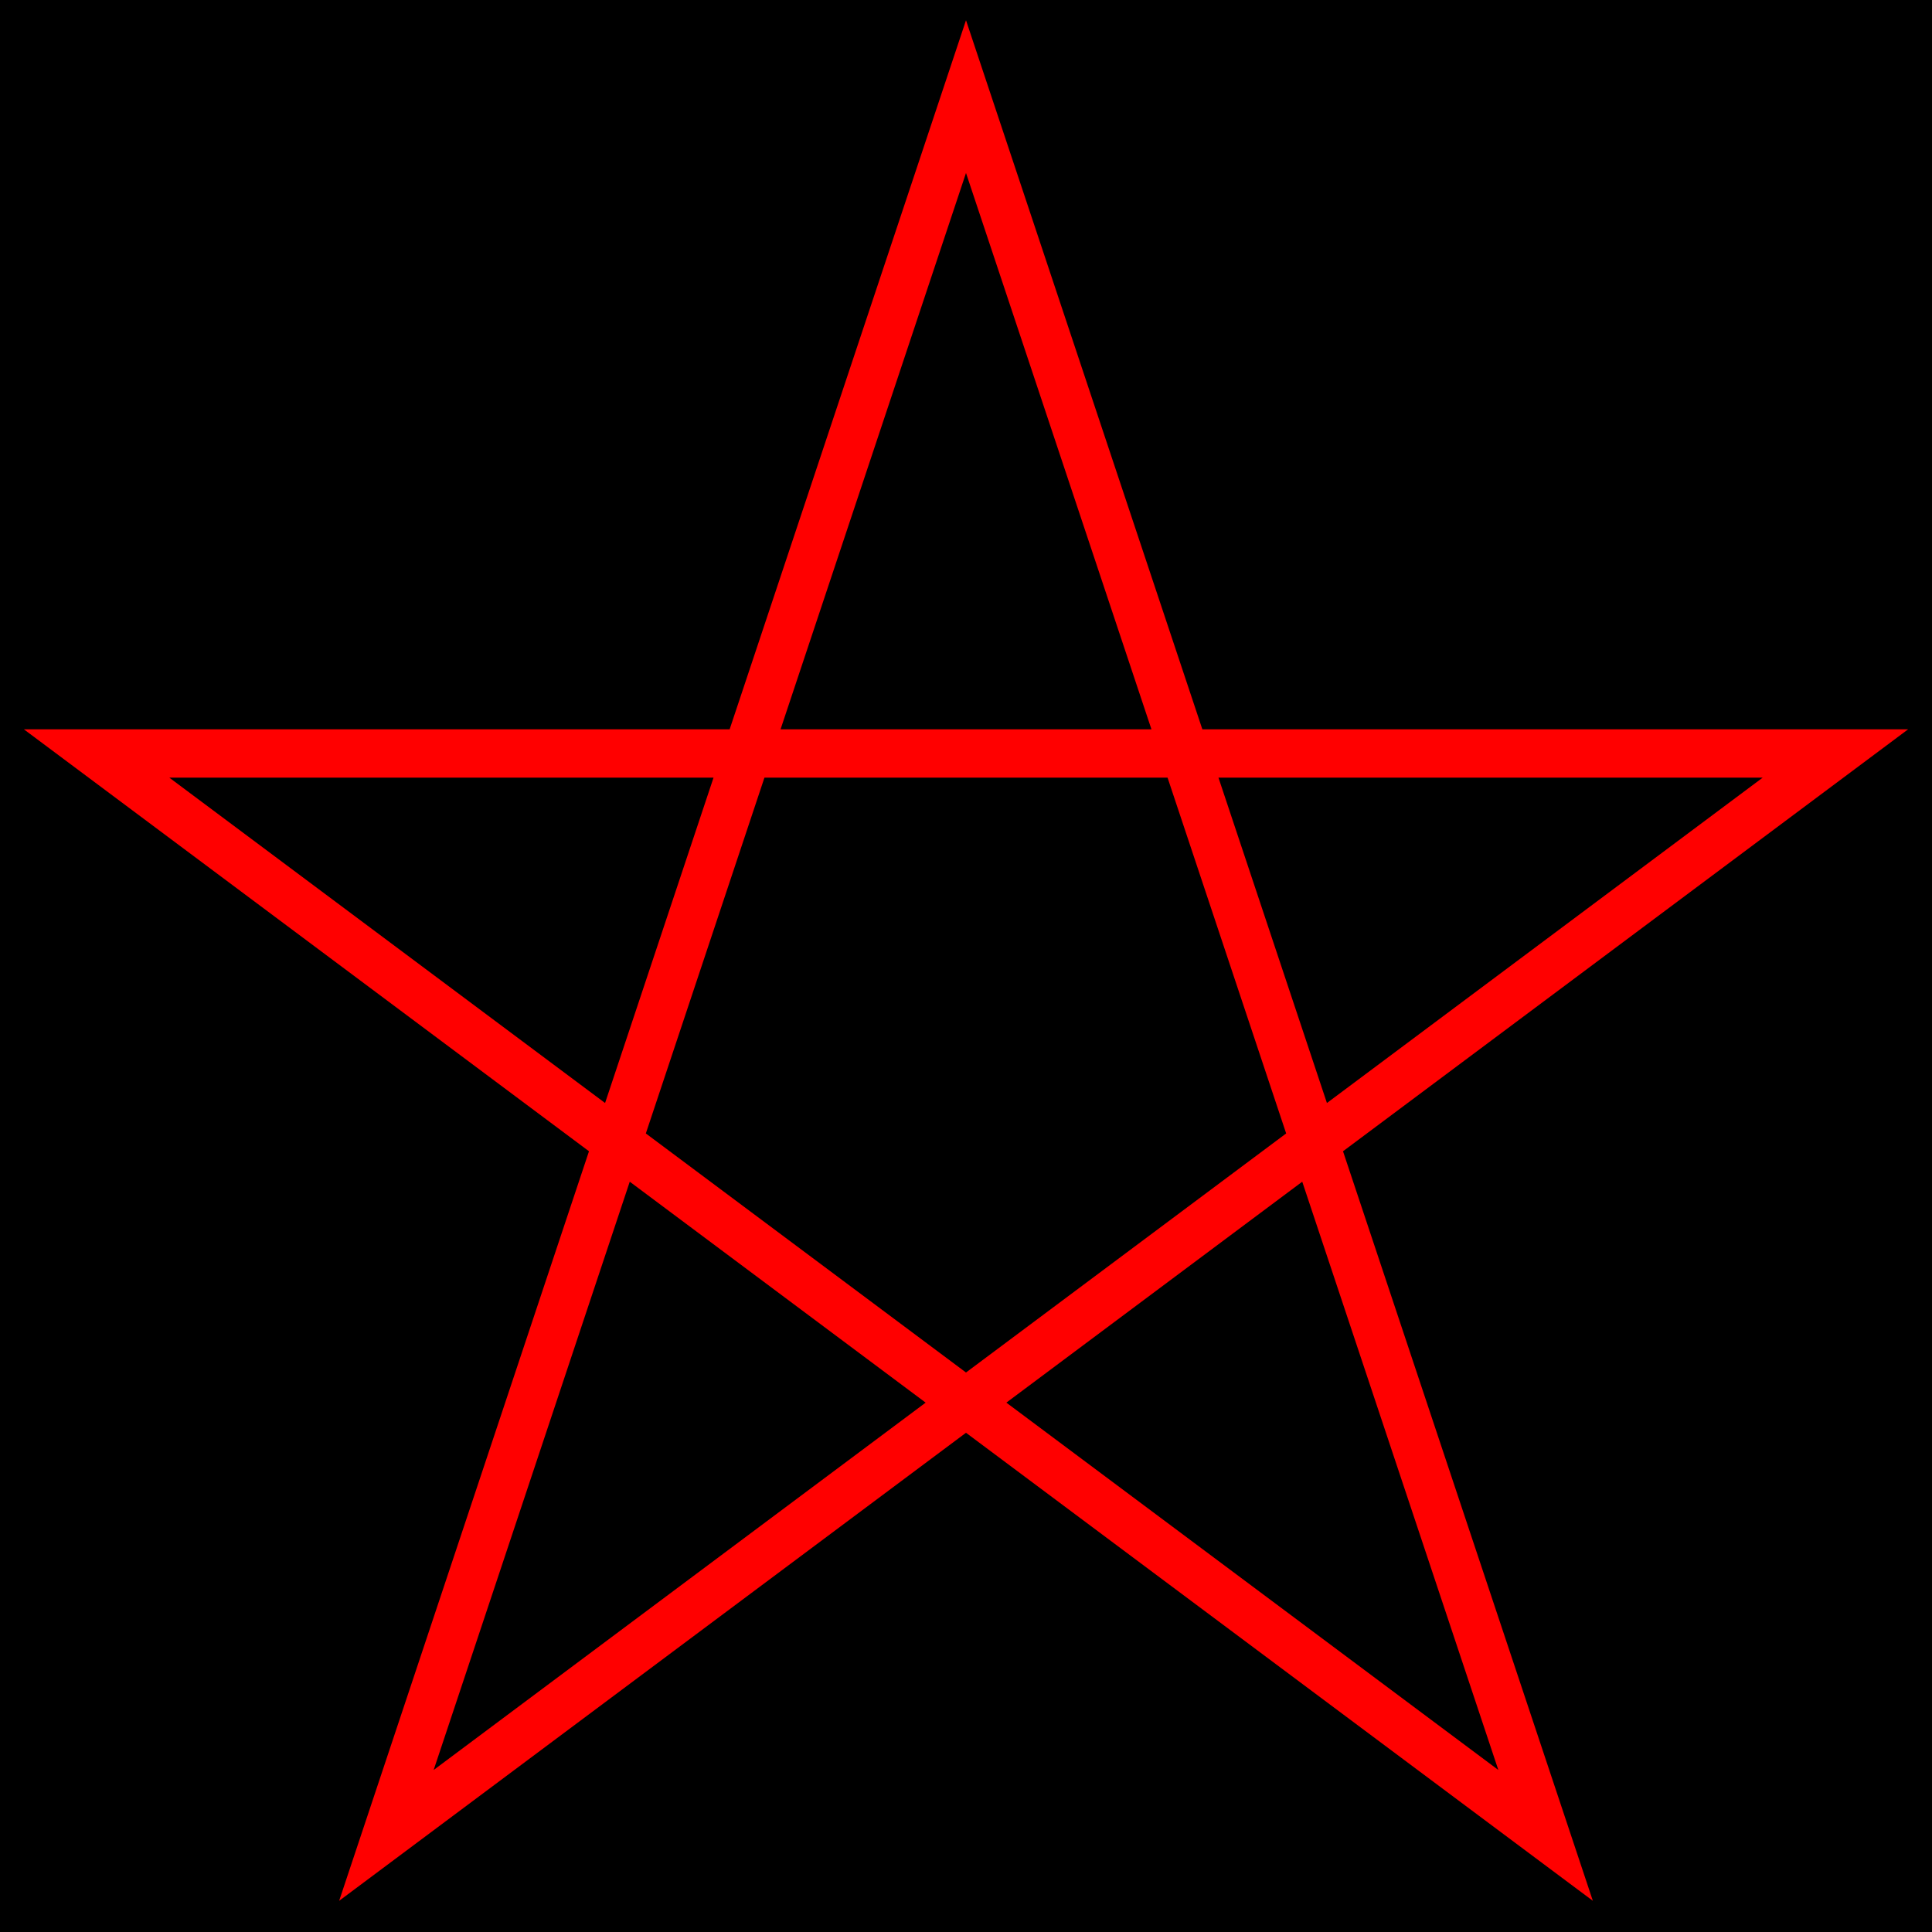
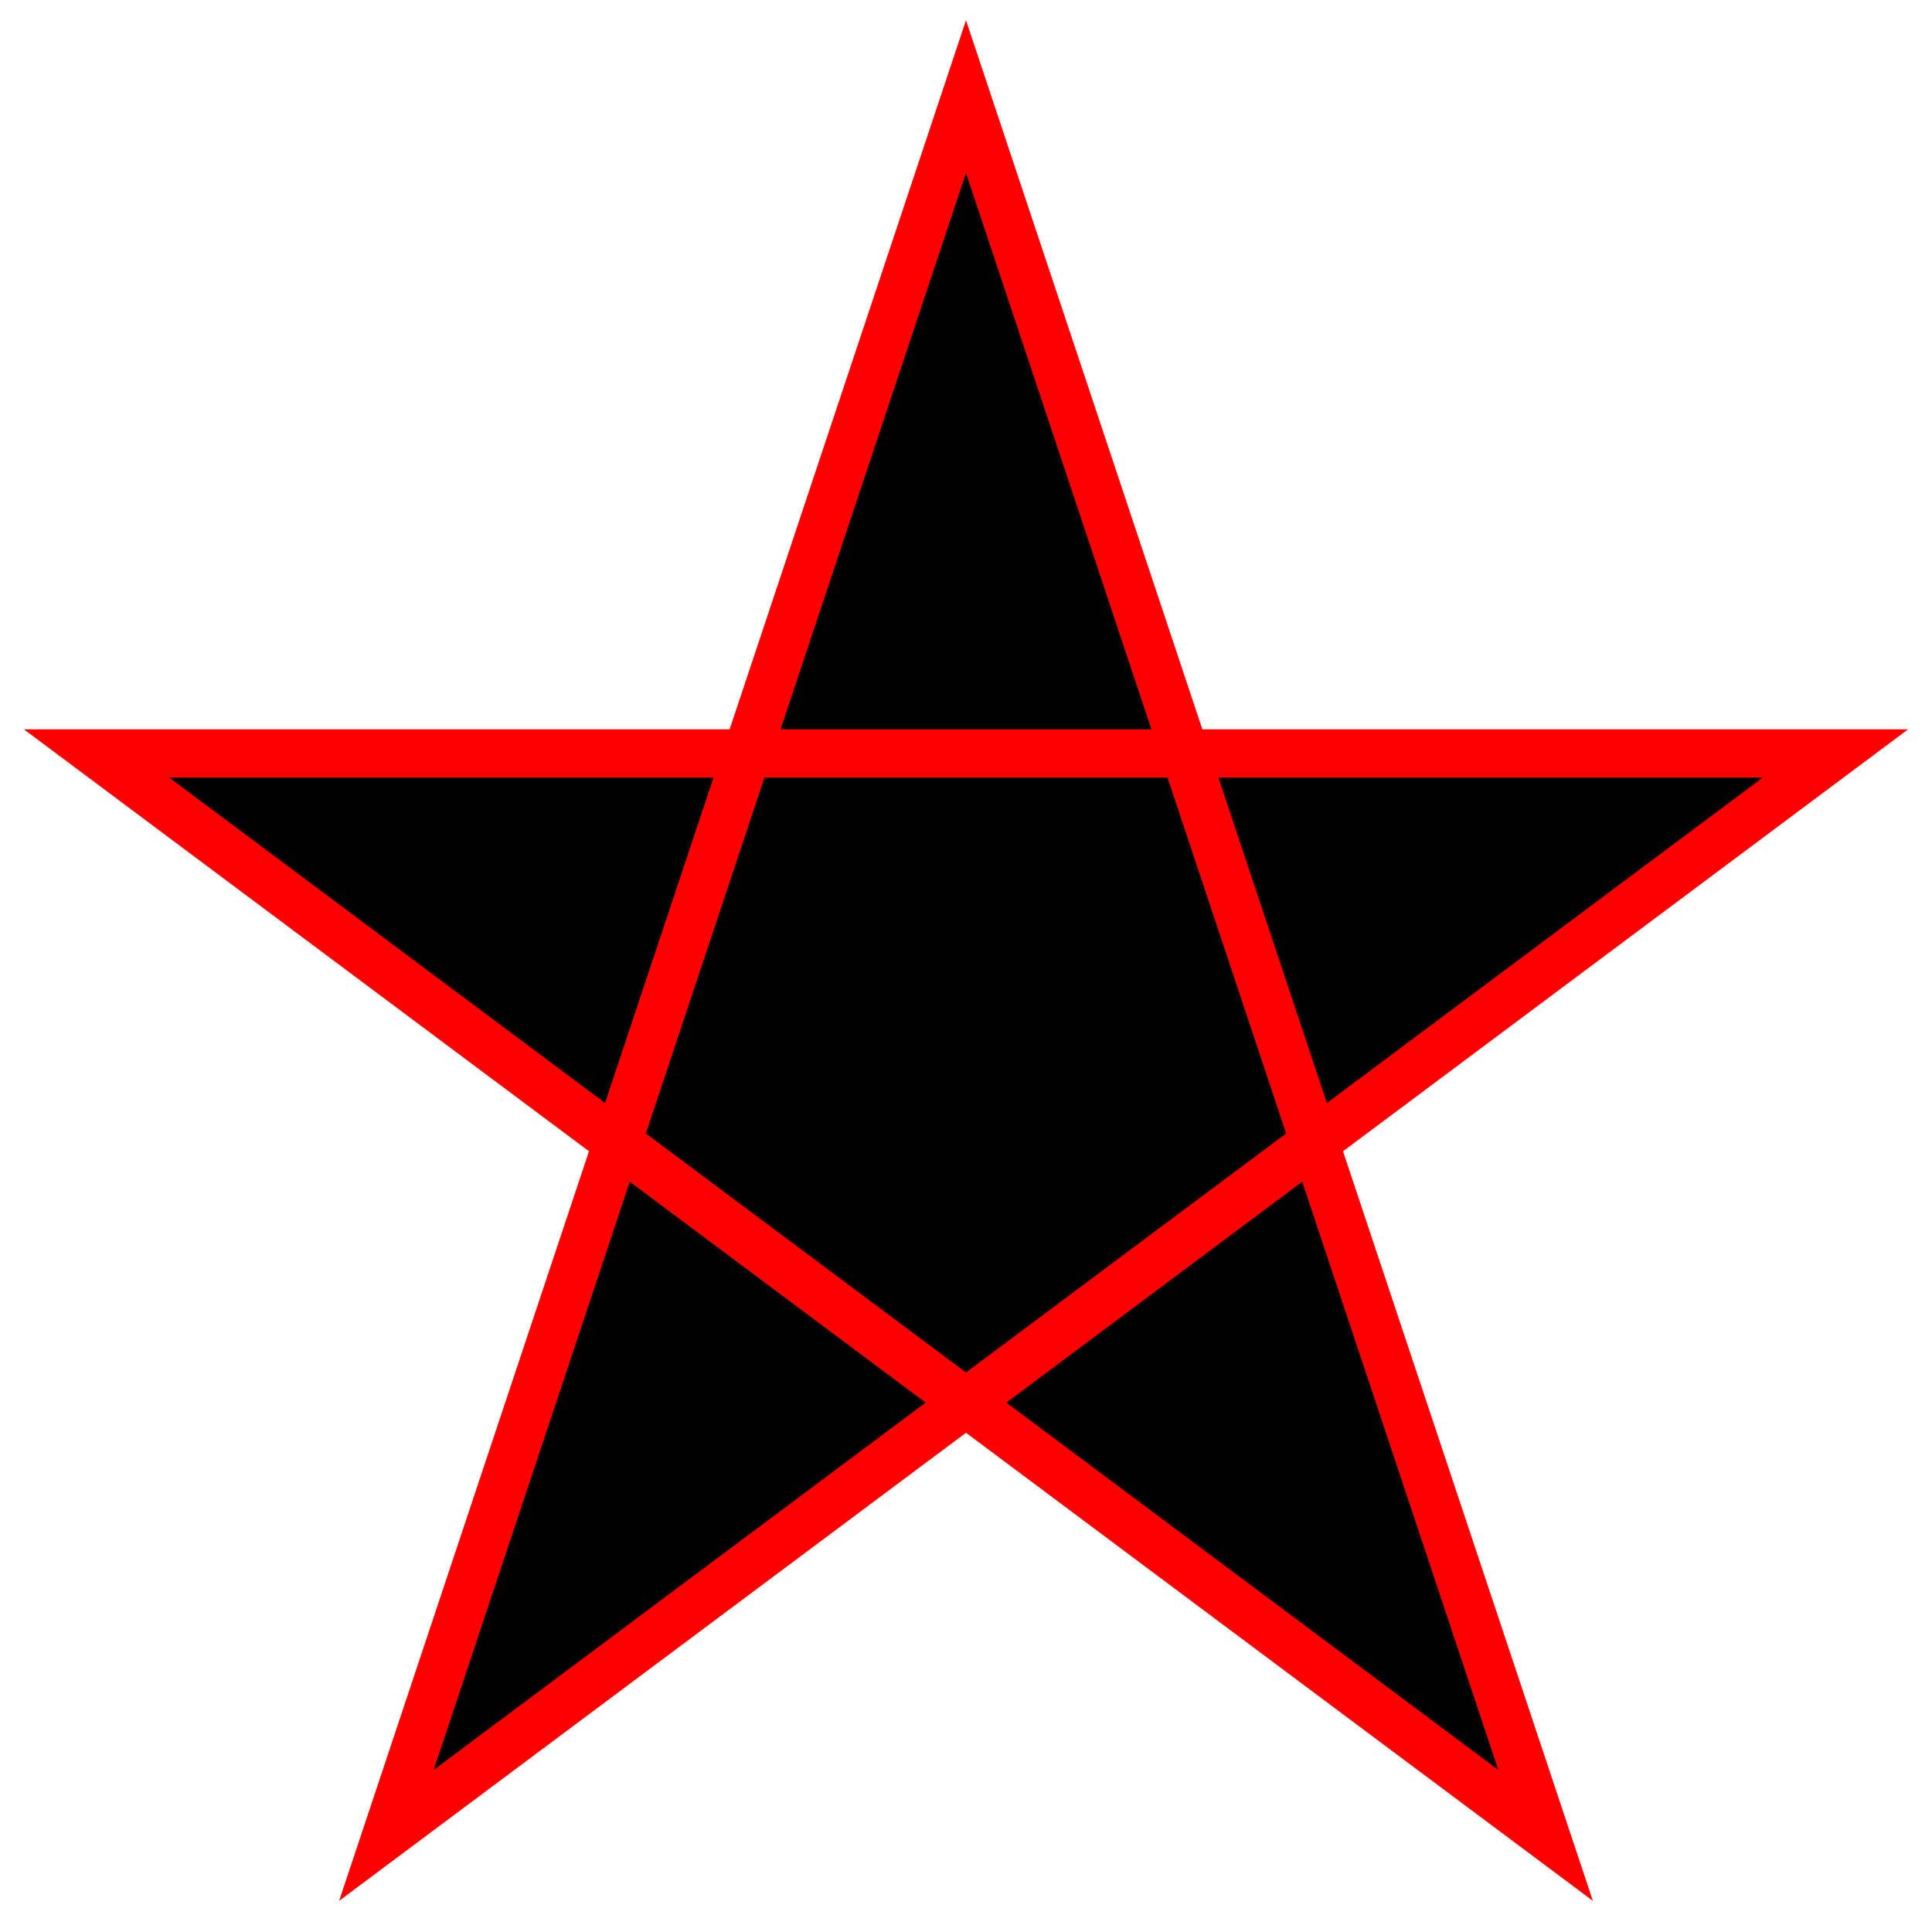
<svg xmlns="http://www.w3.org/2000/svg" width="200" height="200" viewbox="0 0 200 200">
-   <rect fill="black" x="0" y="0" width="200" height="200" />
  <polygon points="100,10 40,190 190,78 10,78 160,190" style="fill:black;stroke:red;stroke-width:5;fill-rule:nonzero;" />
</svg>
